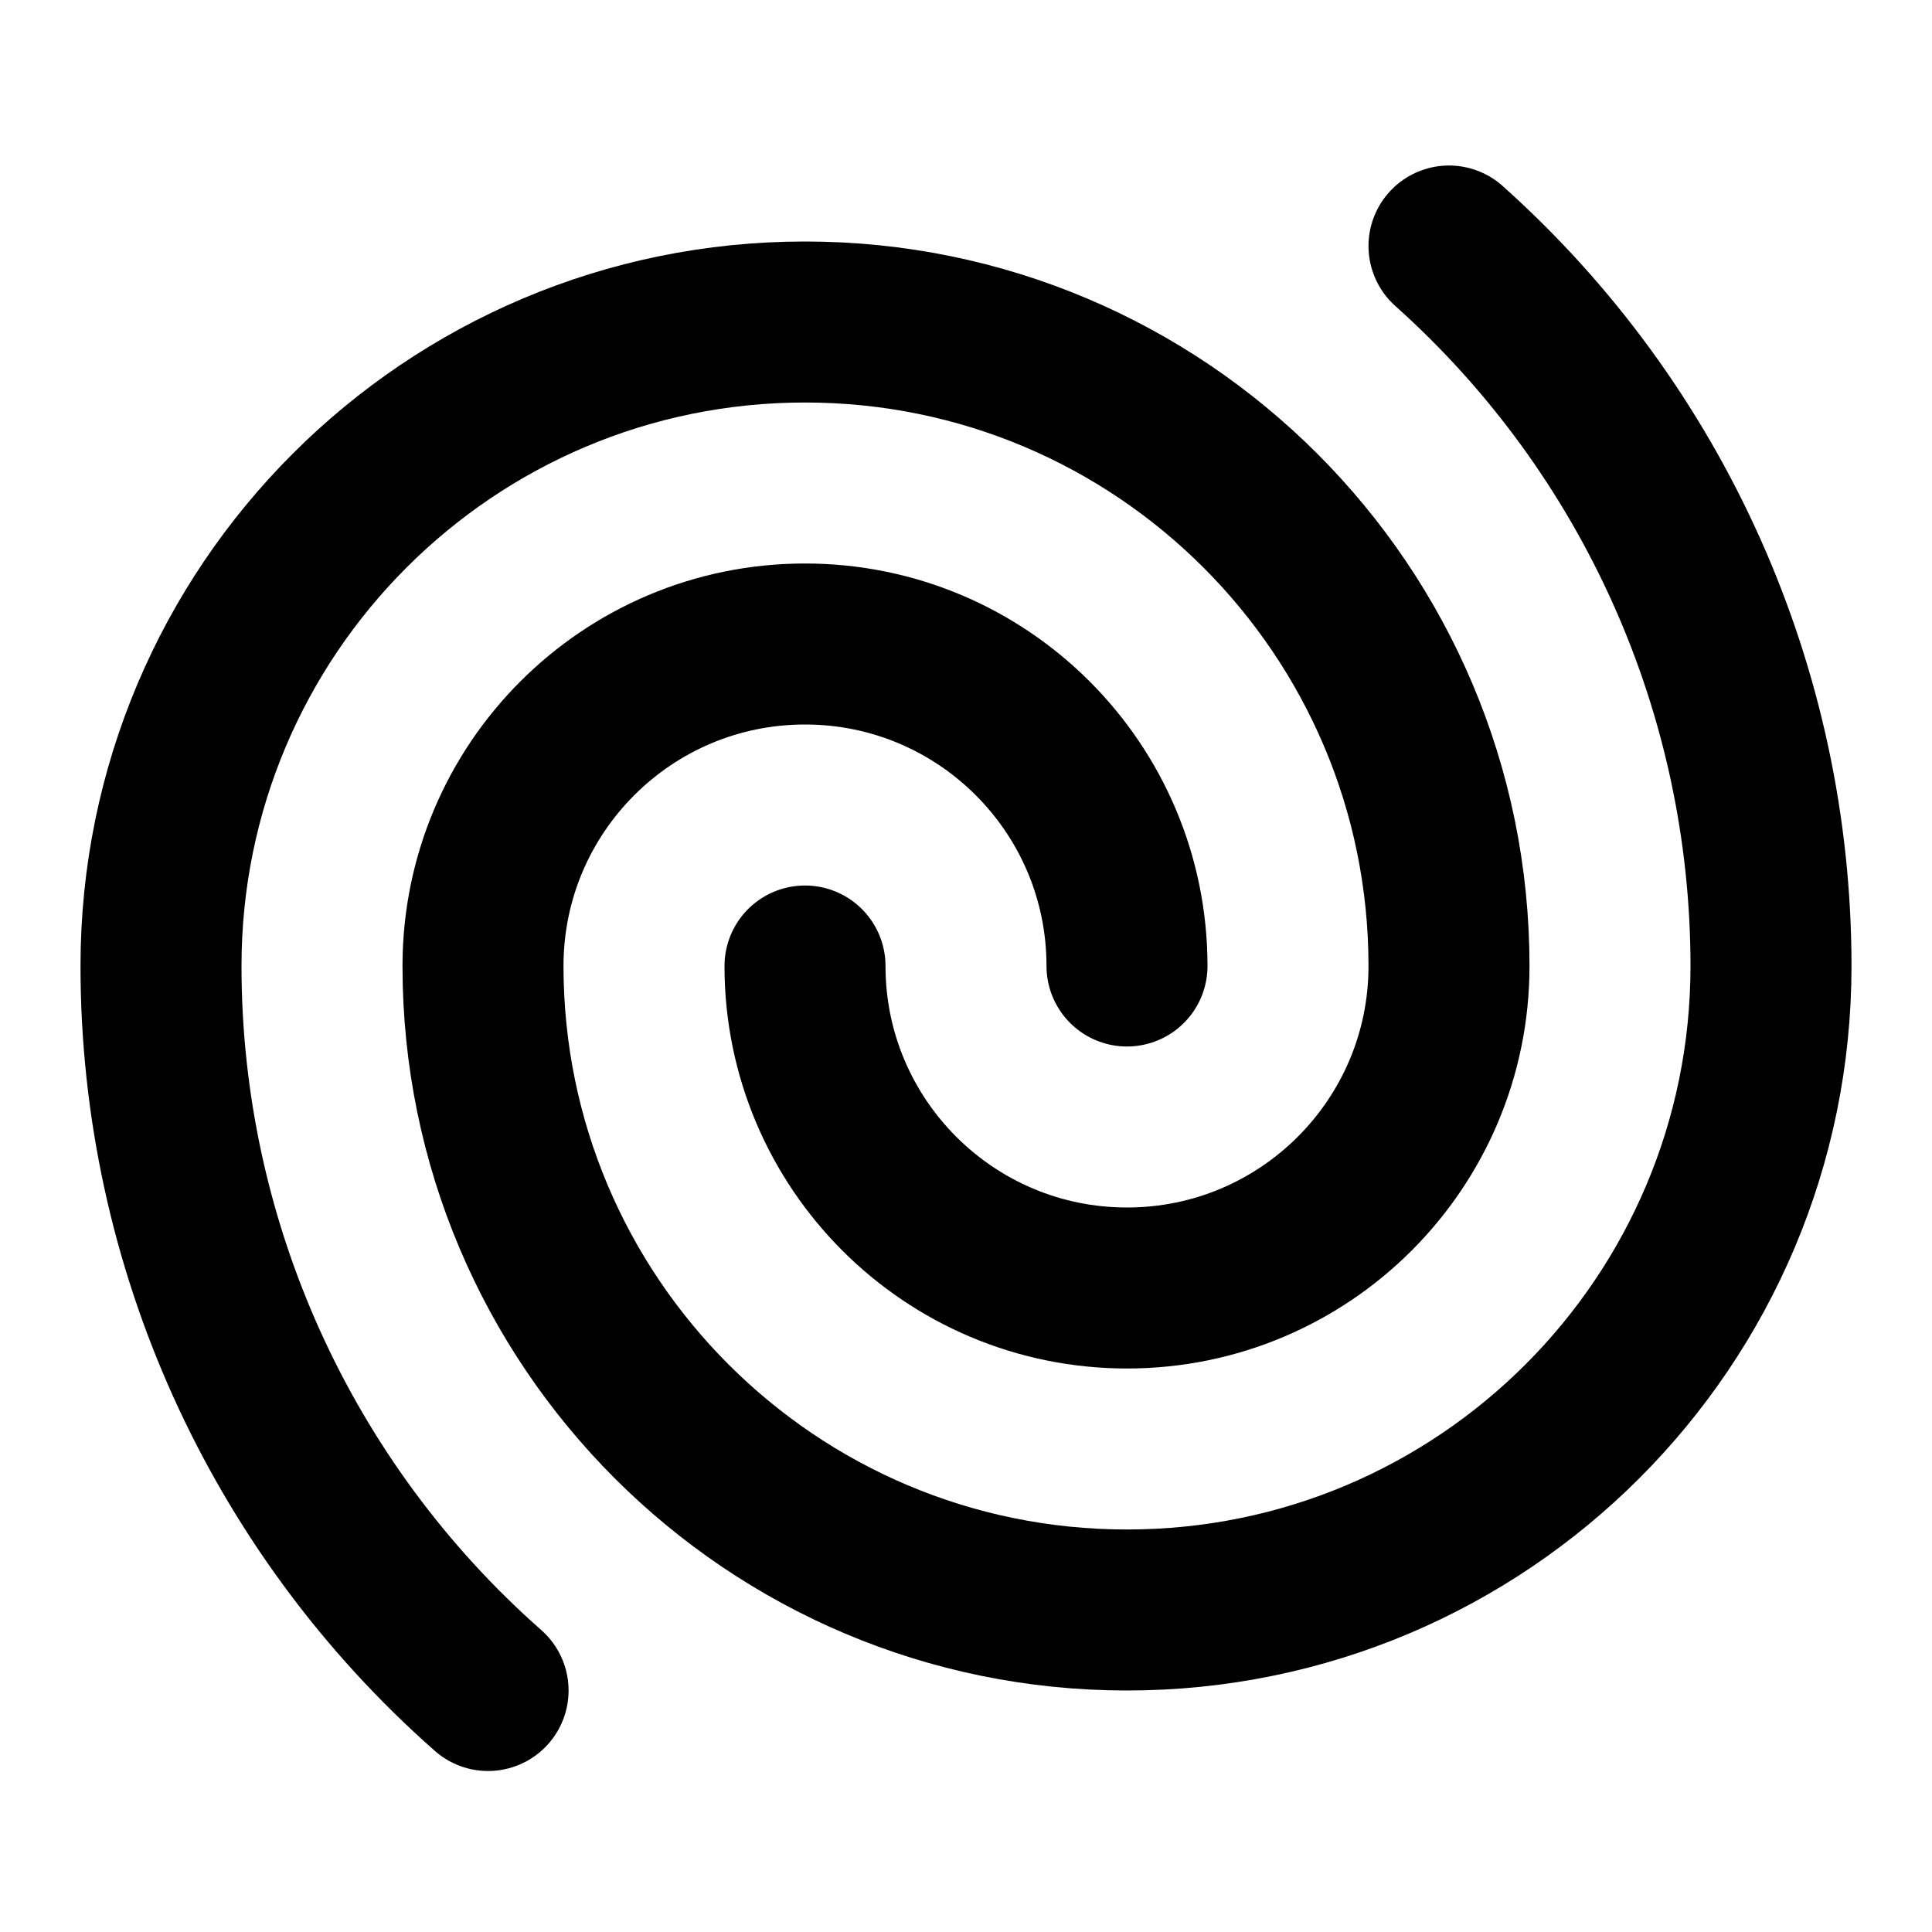
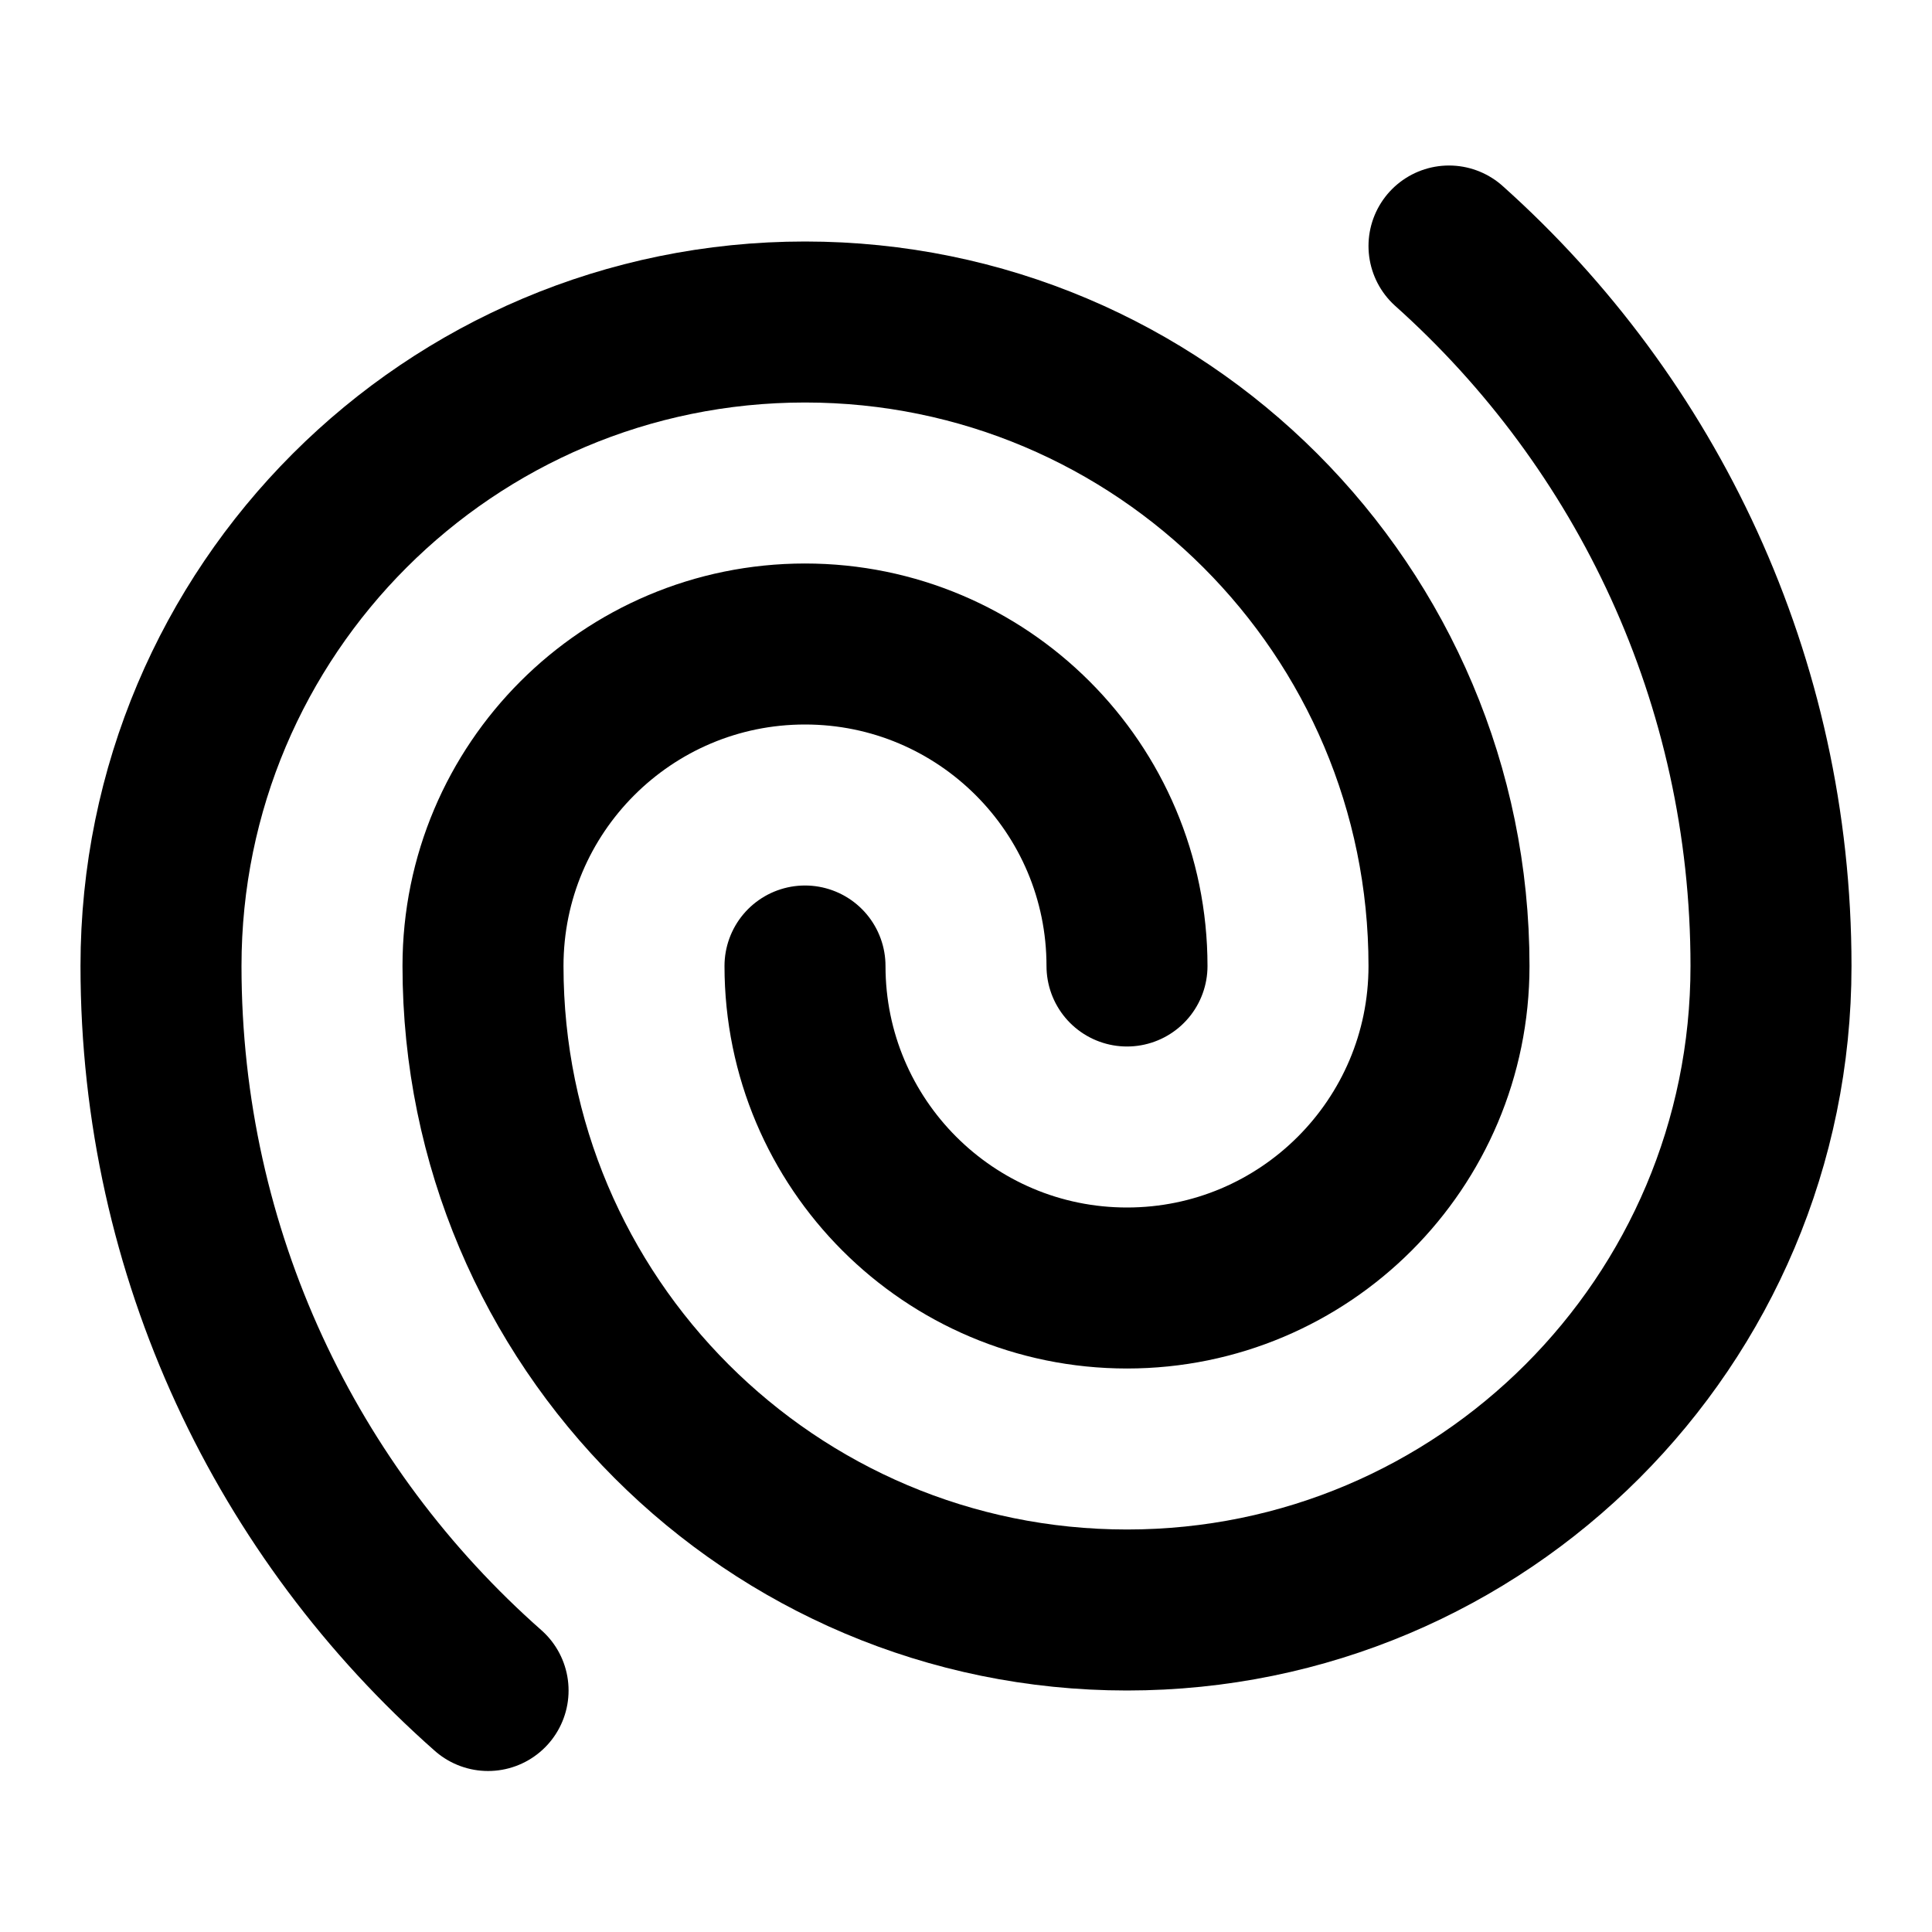
<svg xmlns="http://www.w3.org/2000/svg" width="24" height="24" viewBox="0 0 24 24" fill="none" stroke="currentColor" stroke-width="2" stroke-linecap="round" stroke-linejoin="round">
-   <path d="M10 12a4 4 0 0 0 8 0 8 8 0 0 0-16 0 12 12 0 0 0 4.063 9" />
-   <path d="M14 12a4 4 0 0 0-8 0 8 8 0 0 0 16 0 12 12 0 0 0-4-8.944" />
+   <path d="M10 12C10 14.209 11.791 16 14 16C16.209 16 18 14.209 18 12C18 7.582 14.418 4 10 4C5.582 4 2 7.582 2 12C2 15.584 3.571 18.801 6.063 21" />
+   <path d="M14 12C14 9.791 12.209 8 10 8C7.791 8 6 9.791 6 12C6 16.418 9.582 20 14 20C18.418 20 22 16.418 22 12C22 8.446 20.455 5.253 18 3.056" />
</svg>
